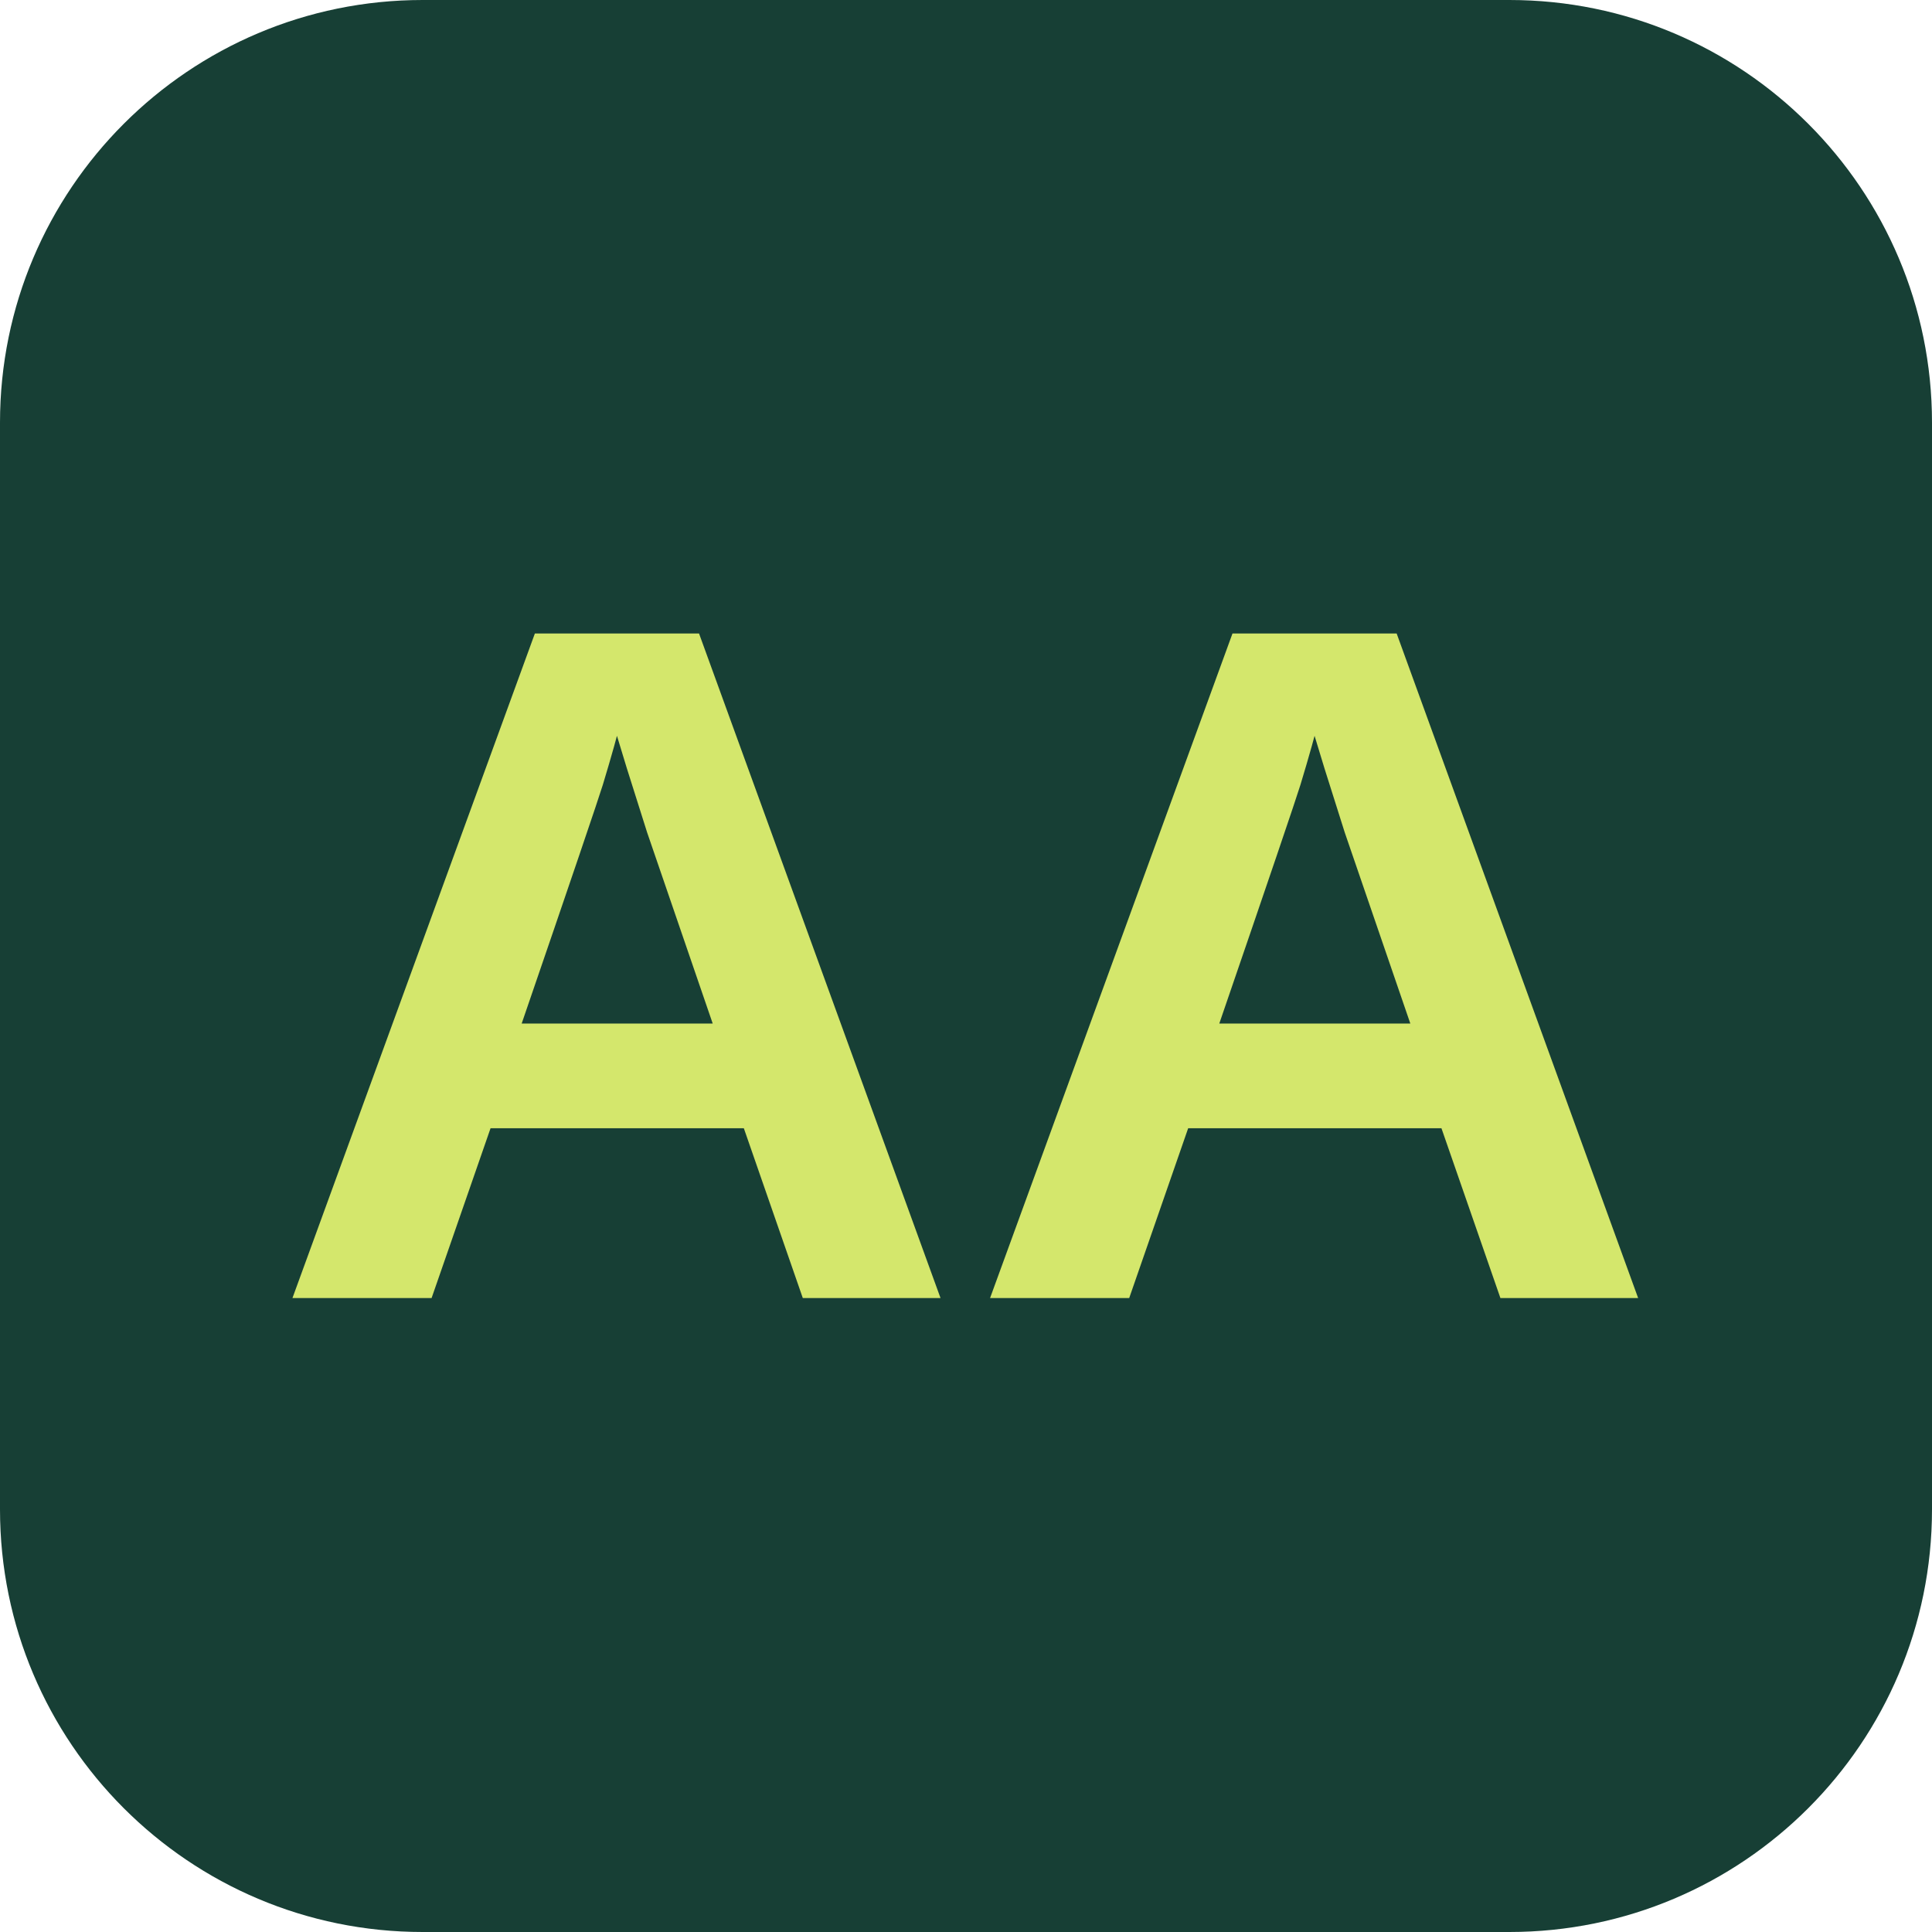
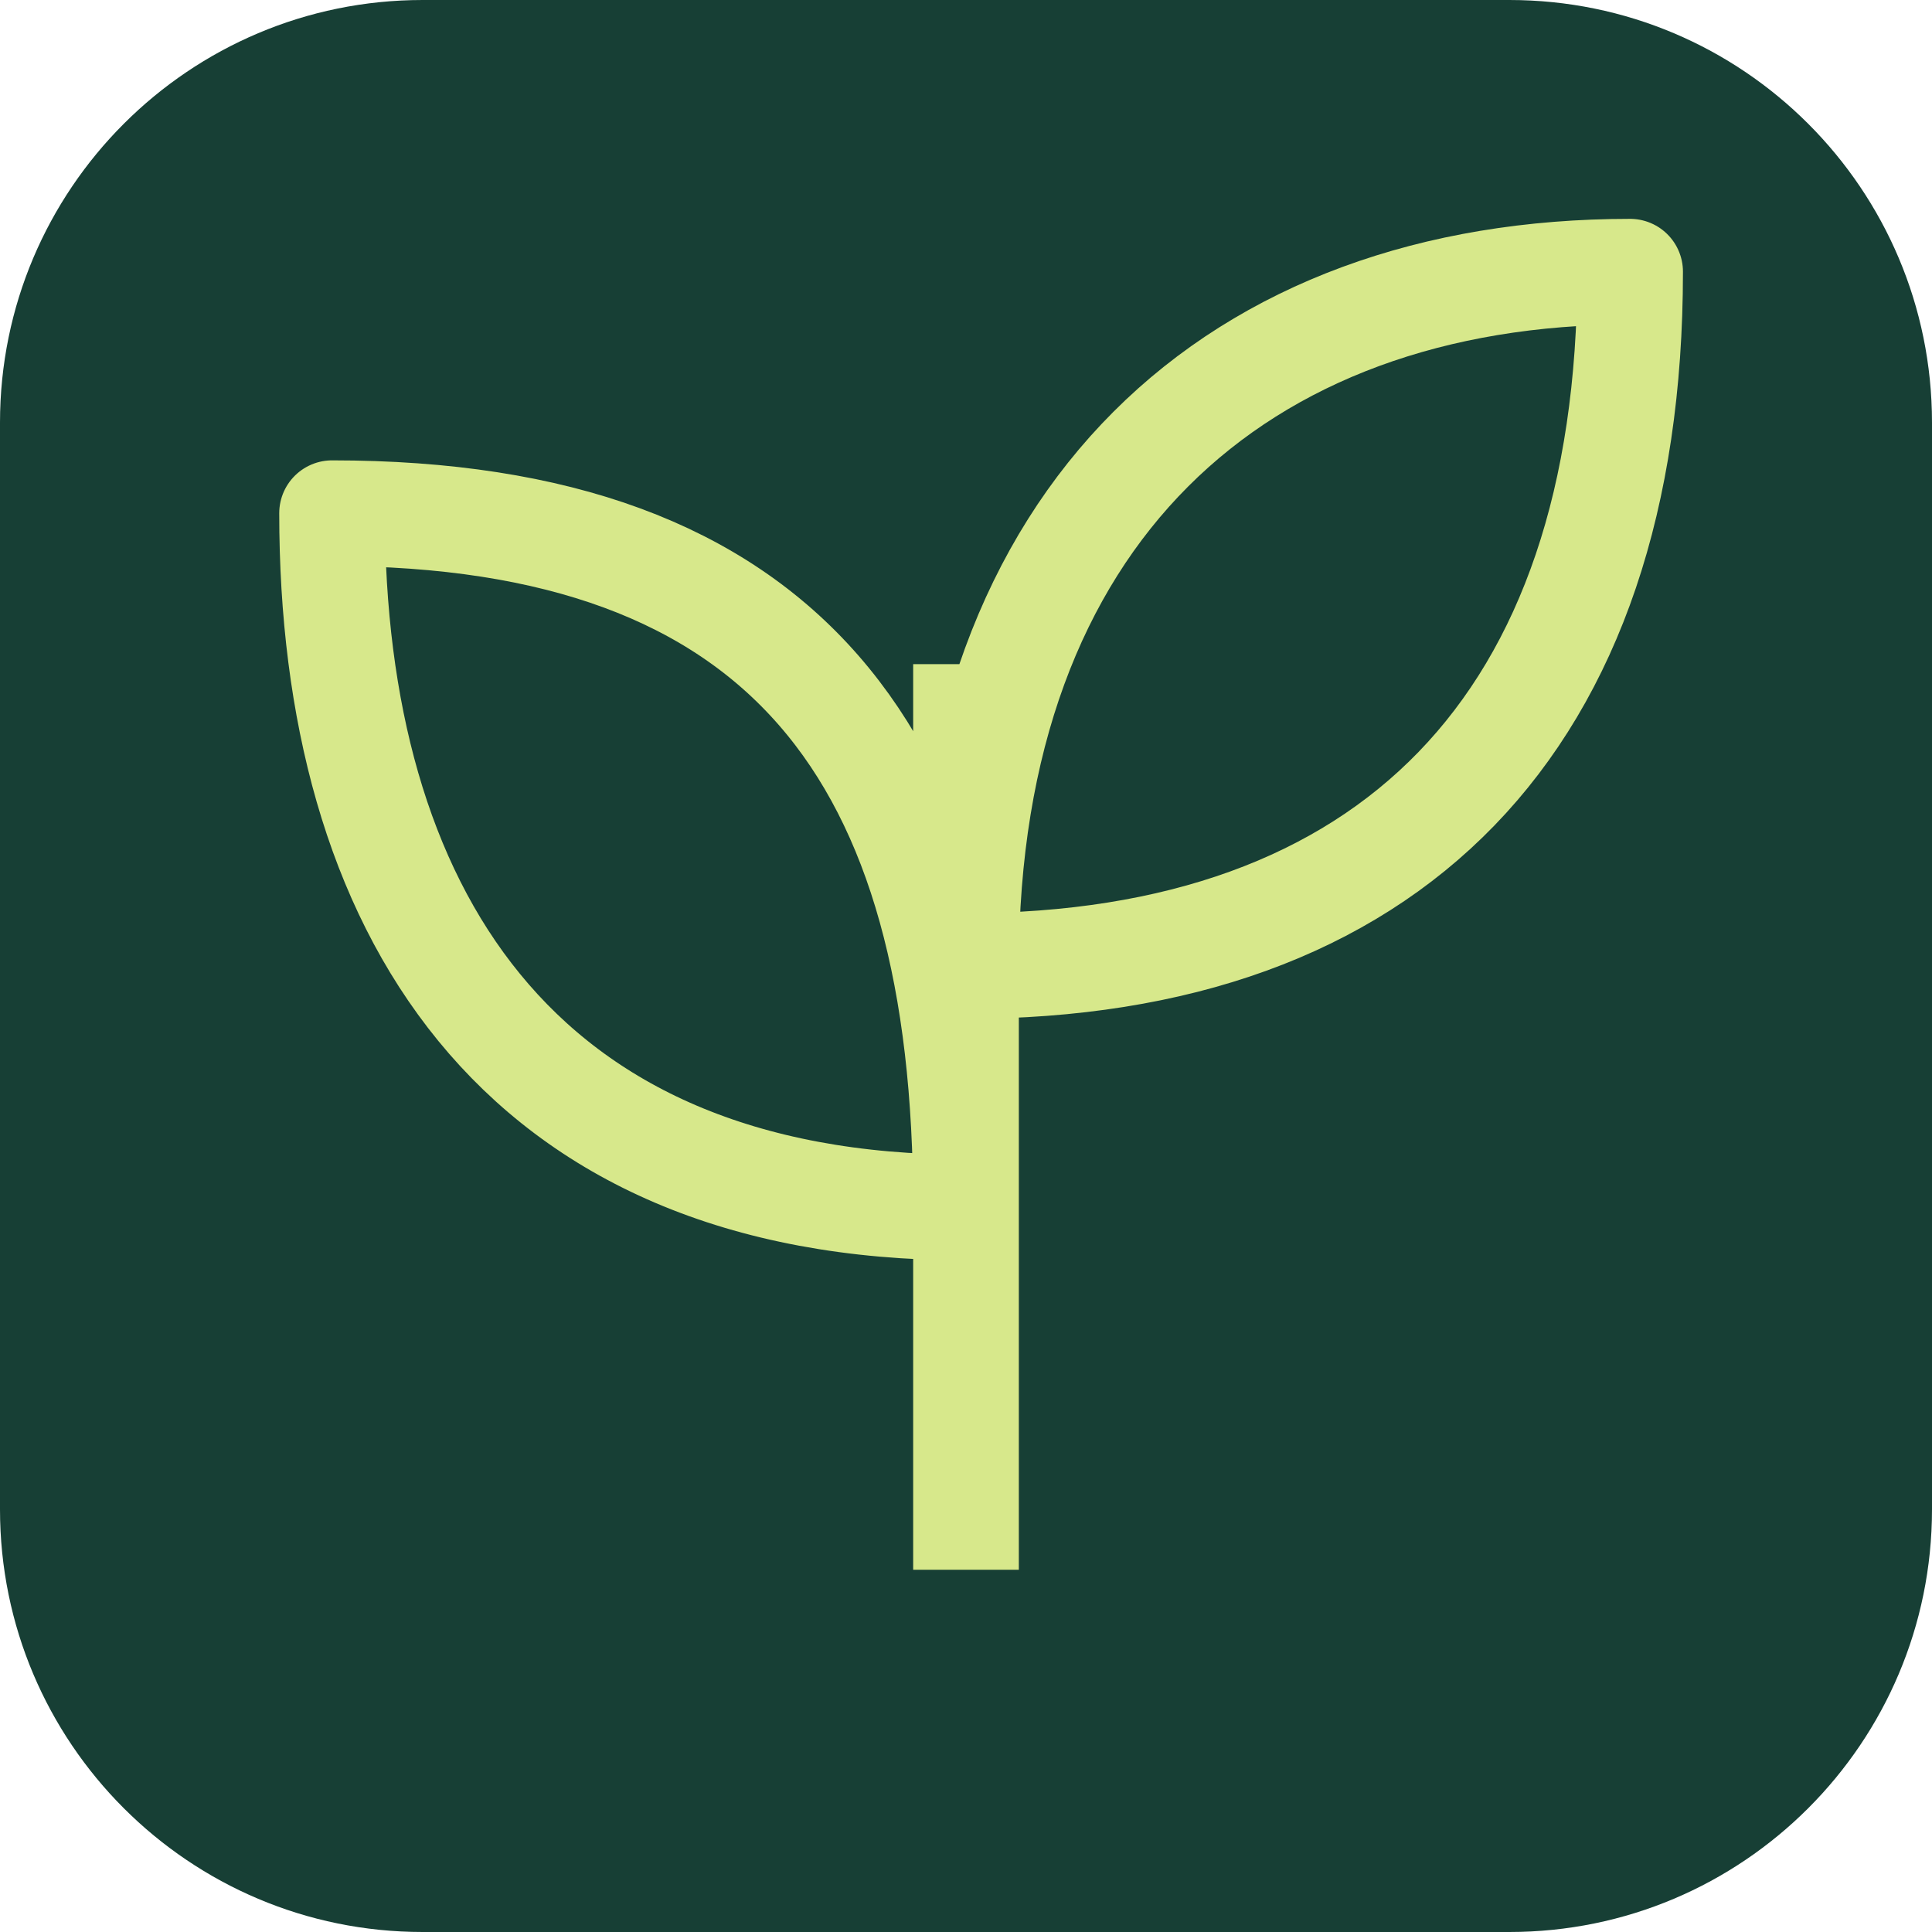
<svg xmlns="http://www.w3.org/2000/svg" viewBox="0 0 64 64">
-   <rect width="64" height="64" rx="14" fill="#173F35" />
-   <text x="32" y="43" fill="#D4E76C" font-family="Arial,sans-serif" font-weight="bold" font-size="32" text-anchor="middle">AA</text>
+   <rect width="64" height="64" rx="14" fill="#173f35" />
+   <path d="M32 52V22M32 40C17 40 11 30 11 17c15 0 21 8 21 23Zm0-8c0-15 9-23 22-23 0 15-8 23-22 23Z" fill="none" stroke="#d7e88b" stroke-width="3.5" stroke-linejoin="round" />
</svg>
